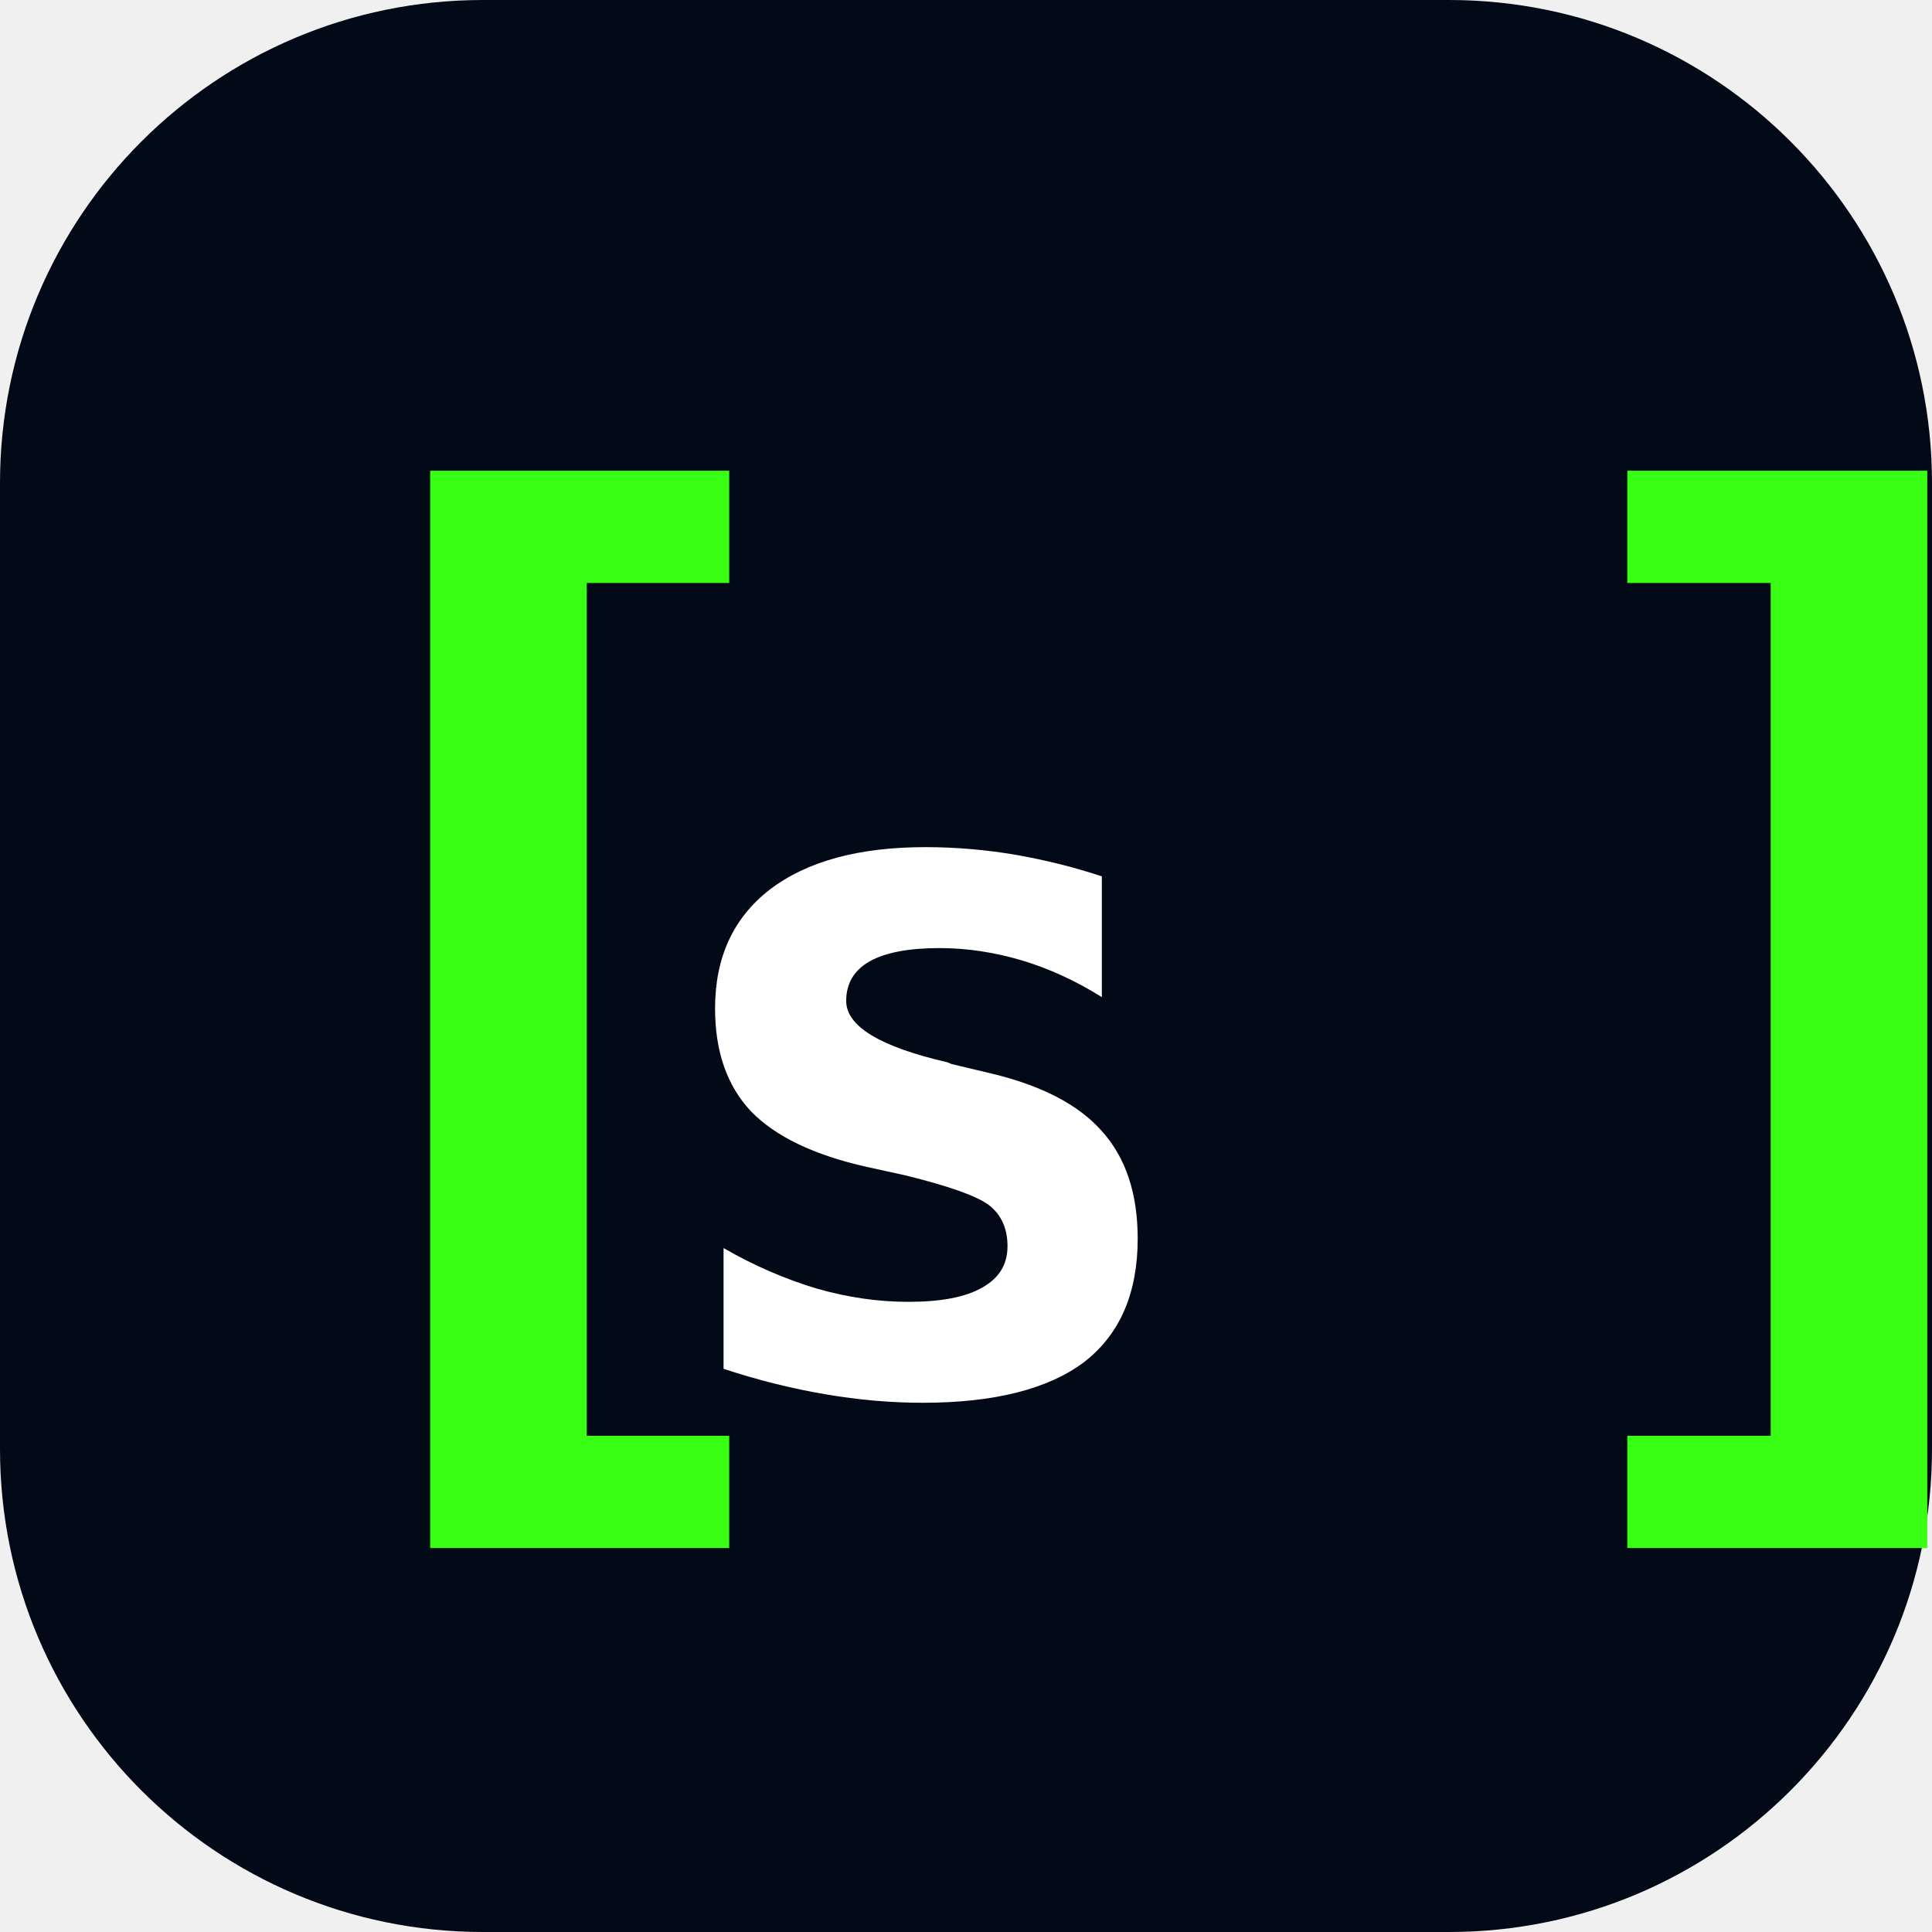
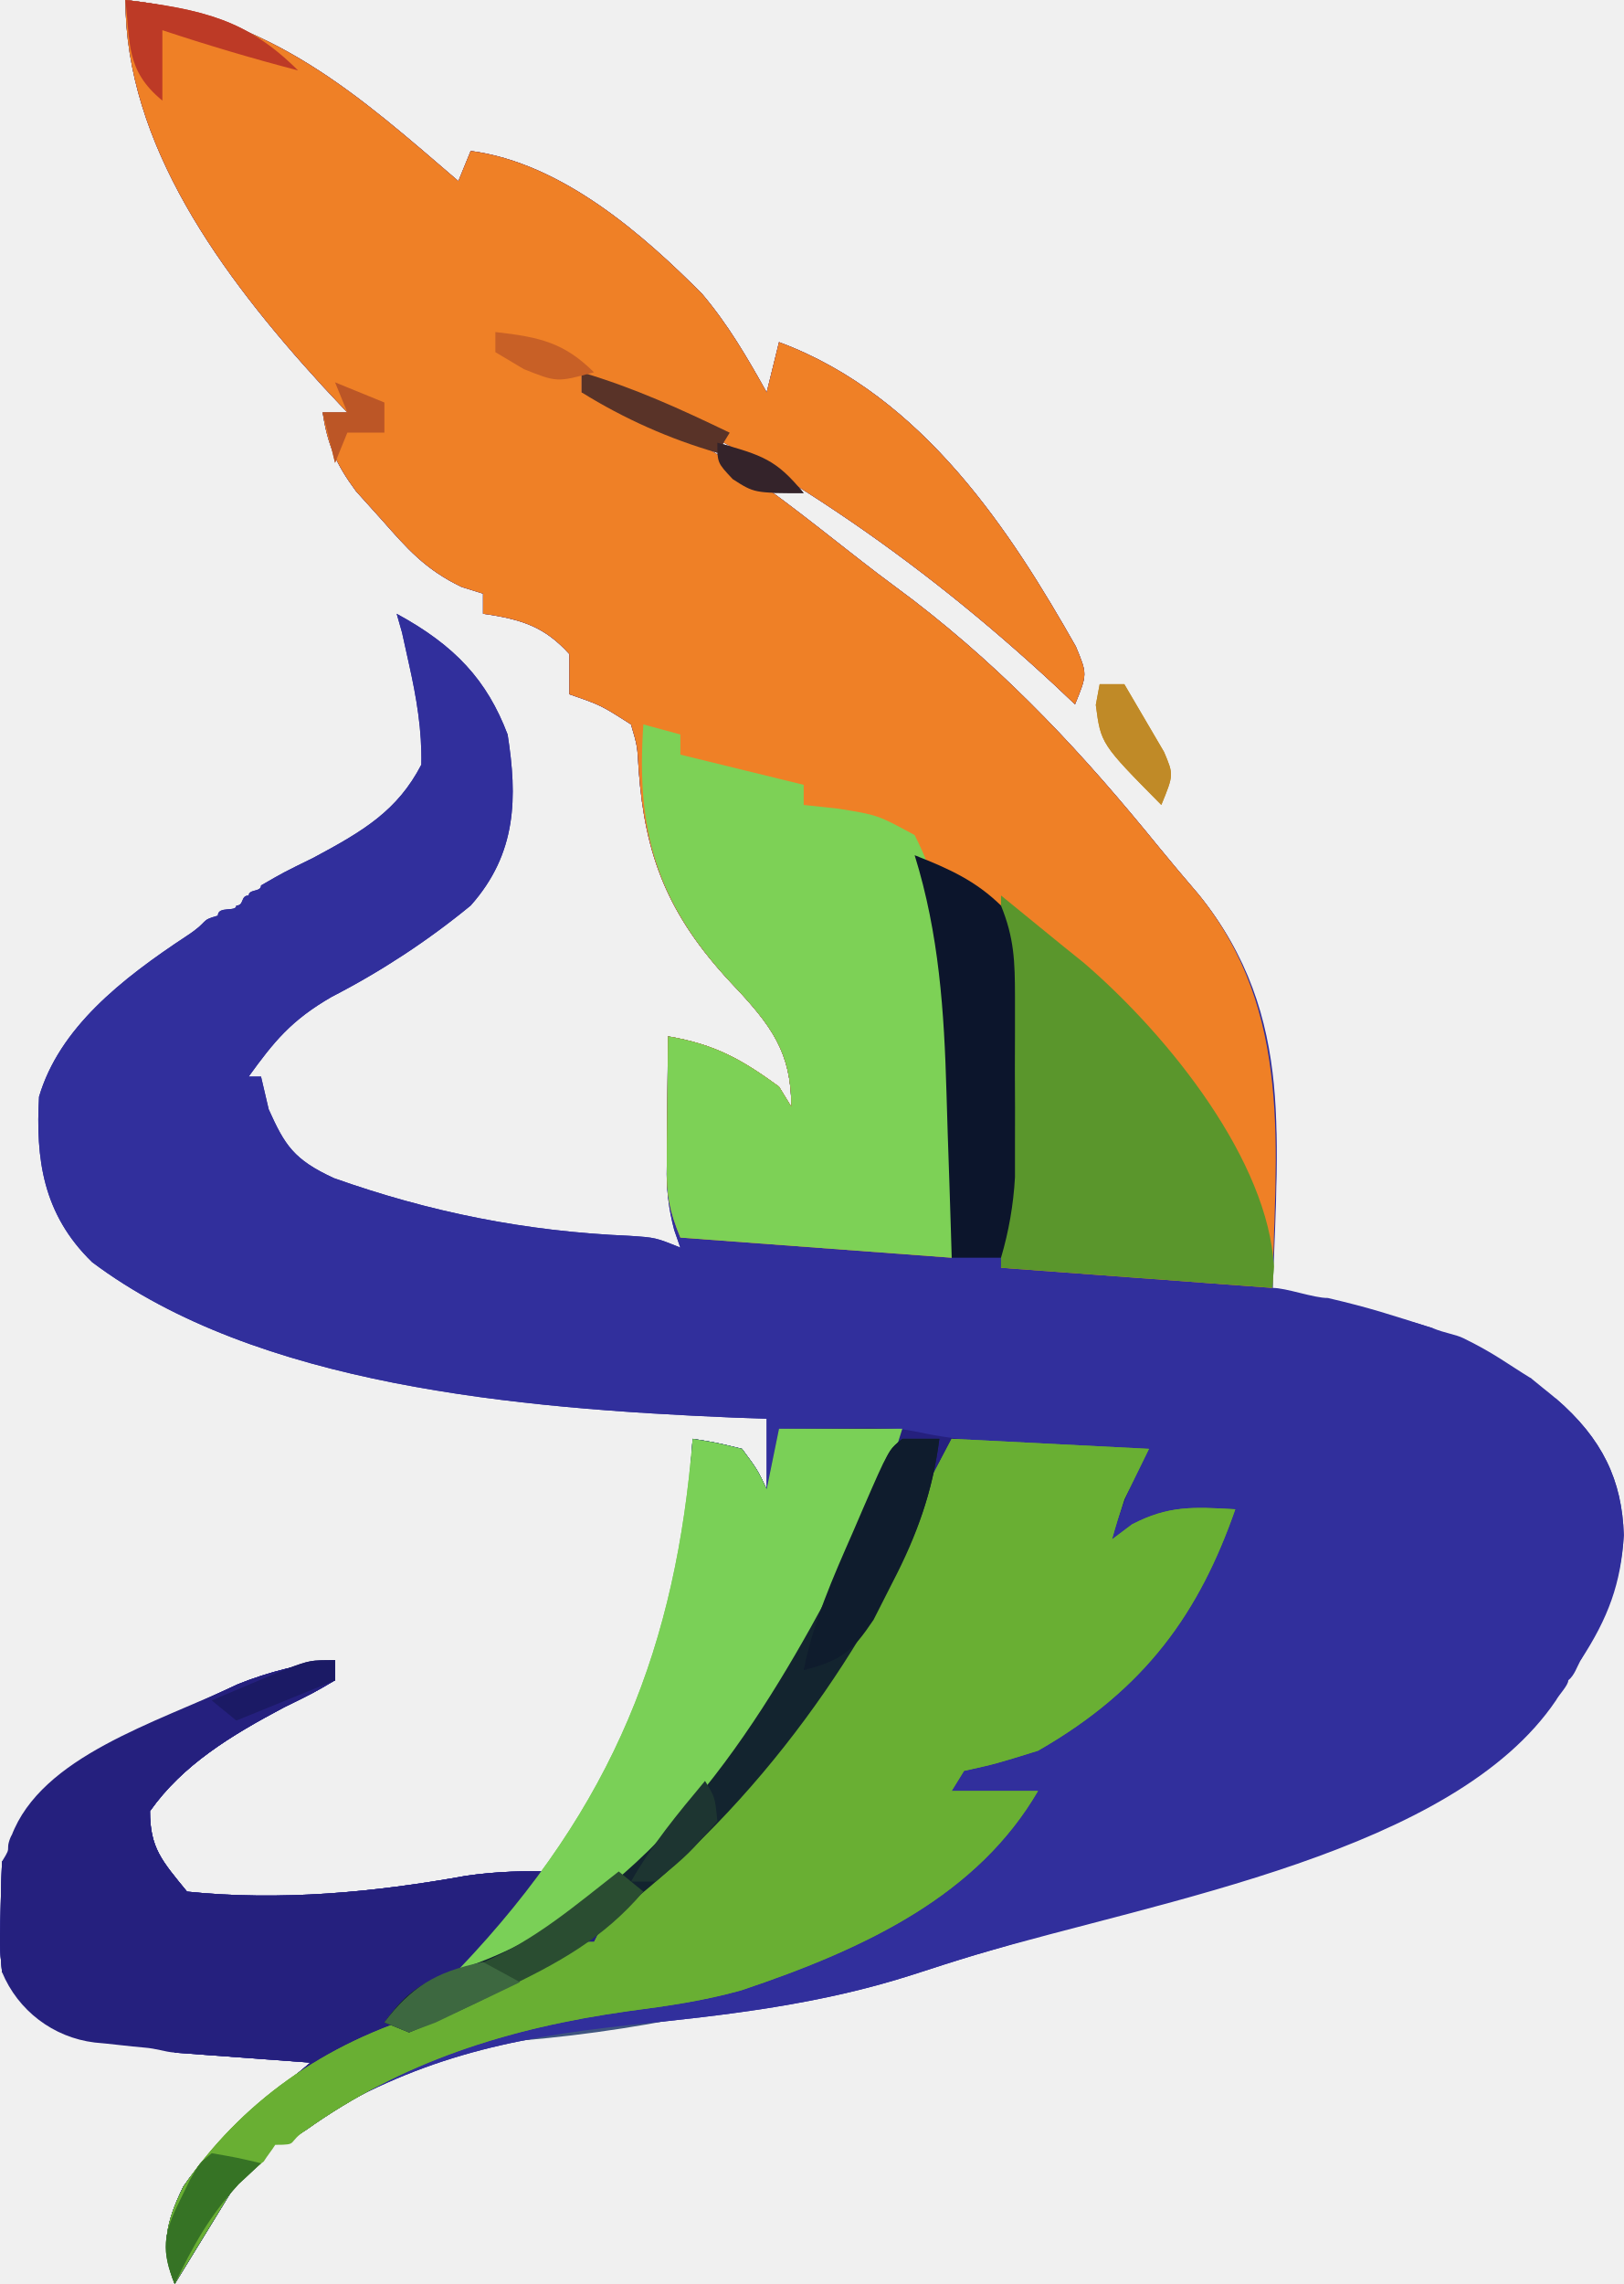
- <svg xmlns="http://www.w3.org/2000/svg" viewBox="0 0 32 32" fill="none">
-   <rect width="32" height="32" rx="8" fill="#020917" />
-   <text x="3" y="23" font-family="monospace" font-size="20" font-weight="700" fill="#39ff14">[</text>
-   <text x="24" y="23" font-family="monospace" font-size="20" font-weight="700" fill="#39ff14">]</text>
-   <text x="10.5" y="23" font-family="monospace" font-size="16" font-weight="700" fill="#ffffff">s</text>
+ <svg xmlns="http://www.w3.org/2000/svg" width="32" height="45" fill="none">
+   <path d="M2.471 0C5.35.303 7.103 1.915 9.033 3.568l.243-.594c1.816.238 3.435 1.687 4.557 2.813.521.615.896 1.265 1.276 1.944l.243-.99c2.861 1.06 4.595 3.786 5.849 5.996.227.545.227.545-.016 1.14l-.385-.364C18.095 11 15.086 8.915 11.463 7.335v.396l.545.16c2.018.71 3.702 2.198 5.288 3.409l.7.524c1.897 1.458 3.39 3.079 4.827 4.849.26.319.527.634.796.948 1.961 2.41 1.513 5.378 1.454 8.15l.799-.012c.898.012 1.53.144 2.36.408v.397a37.59 37.59 0 0 0 1.945.595v.396h.486c.916.79 1.304 1.61 1.337 2.689-.052.947-.306 1.632-.85 2.465h-.487l-.183.346c-2.021 2.987-7.573 4.374-11.258 5.461-.41.123-.818.255-1.224.387-1.822.587-3.64.796-5.577.994-2.504.265-4.232.685-6.304 1.931l-.527.191c-.578.267-.68.503-.932.999L3.443 45c-.28-.73-.18-1.203.17-1.922.645-.931 1.592-1.679 2.504-2.44l-2.674-.197v-.397l-.774-.062C1.528 39.814.854 39.518.04 38.855c-.048-.516-.048-.516-.03-1.115l.013-.603.017-.463h.486l.015-.409c.603-1.541 2.528-2.318 4.149-3.083a7.094 7.094 0 0 1 1.912-.473v.397c-.427.25-.427.25-1.003.532-1.06.561-2.003 1.139-2.643 2.045 0 .725.23.975.73 1.586 1.835.19 3.694.015 5.491-.31.612-.09 1.179-.101 1.8-.087l.205-.435c.264-.523.563-1.017.873-1.522 1.152-2.06 1.446-4.325 1.595-6.567.467.074.467.074.972.198.304.41.304.41.486.793v-1.387l-.67-.023c-4.229-.18-9.372-.624-12.622-3.061-.98-.952-1.113-2.047-1.047-3.26.4-1.352 1.615-2.315 2.916-3.172.452-.297.243-.297.608-.396 0-.199.364-.064.364-.199.16 0 .078-.198.244-.198 0-.13.243-.063.243-.198.444-.257.444-.257 1.032-.545.983-.526 1.656-.926 2.127-1.834.015-.677-.094-1.317-.243-1.982l-.137-.62-.106-.372c1.154.628 1.781 1.31 2.187 2.38.192 1.228.189 2.34-.729 3.37a15.502 15.502 0 0 1-2.734 1.796c-.804.462-1.144.888-1.64 1.573h.243l.151.645c.318.706.491.99 1.286 1.356 1.883.668 3.77 1.05 5.818 1.136.522.035.522.035 1.008.233l-.12-.345a4.325 4.325 0 0 1-.147-1.262l.002-.453.006-.467.004-.476c.003-.387.007-.773.012-1.16.94.16 1.467.468 2.187.992l.243.396c0-1.069-.382-1.596-1.185-2.44-1.255-1.342-1.7-2.519-1.822-4.188-.027-.485-.027-.485-.152-.905-.594-.38-.594-.38-1.216-.595v-.793c-.48-.528-.916-.682-1.7-.793v-.396l-.423-.132c-.722-.347-1.08-.765-1.568-1.318l-.511-.567c-.402-.542-.565-.93-.658-1.551h.486l-.49-.524C4.347 5.41 2.472 2.837 2.472 0Z" fill="#312F9C" />
+   <path d="M2.471 0C5.35.303 7.103 1.915 9.033 3.568l.243-.594c1.816.238 3.435 1.687 4.557 2.813.521.615.896 1.265 1.276 1.944l.243-.99c2.861 1.06 4.595 3.786 5.849 5.996.227.545.227.545-.016 1.14l-.385-.364C18.095 11 15.086 8.915 11.463 7.335v.396l.545.16c2.018.71 3.702 2.198 5.288 3.409l.7.524c1.897 1.458 3.39 3.079 4.827 4.849.26.319.527.634.796.948 1.882 2.314 1.513 5.09 1.454 7.754l-.49-.037-.68-.05-.657-.05-.846-.062-.69-.051-.74-.055-1.243-.092.011-.585c.014-.718.022-1.437.029-2.156.003-.31.008-.62.015-.931.009-.447.013-.895.016-1.342l.011-.418c0-.873-.148-1.412-.811-2.101-.503-.354-.503-.354-.973-.595l.158.325c.68 1.576.655 3.108.617 4.755l-.01.832c-.008.673-.021 1.345-.035 2.018l-5.347-.397c-.22-.536-.272-.84-.267-1.39l.002-.455.006-.472.004-.479c.003-.39.007-.779.012-1.168.94.158 1.467.467 2.187.99l.243.397c0-1.069-.382-1.596-1.185-2.44-1.255-1.342-1.7-2.519-1.822-4.188-.027-.485-.027-.485-.152-.905-.594-.38-.594-.38-1.216-.595v-.793c-.48-.528-.916-.682-1.7-.793v-.396l-.423-.132c-.722-.347-1.08-.765-1.568-1.318l-.511-.567c-.402-.542-.565-.93-.658-1.551h.486l-.49-.524C4.347 5.41 2.472 2.837 2.472 0Z" fill="#EF8026" />
+   <path d="M15.352 28.15c.385-.006.77-.01 1.154-.013l.65-.007c.626.02.626.02 1.093.116.823.166 1.666.176 2.51.213l.55.026 1.334.061-.233.467c-.212.44-.37.857-.496 1.317l.395-.297c.721-.372 1.198-.344 2.035-.297-.702 2.012-1.752 3.535-3.888 4.757-.836.26-.836.26-1.458.397l-.244.396h1.702c-1.185 2.035-3.343 3.09-5.848 3.928-.731.205-1.456.31-2.218.409-2.414.336-4.49 1.017-6.345 2.333-.414.269-.414.269-.9.269l-.204.331L3.443 45c-.28-.73-.18-1.203.17-1.922.645-.931 1.592-1.679 2.504-2.44l-2.674-.197v-.397l-.774-.062C1.528 39.814.854 39.518.04 38.855c-.048-.516-.048-.516-.03-1.115l.013-.603.017-.463c.16 0 .121-.198.243-.237.035-.011.292-.259.258-.172.592-1.573 2.528-2.318 4.149-3.083a7.094 7.094 0 0 1 1.912-.473v.397c-.427.25-.427.25-1.003.532-1.06.561-2.003 1.139-2.643 2.045 0 .725.23.975.73 1.586 1.835.19 3.694.015 5.491-.31.612-.09 1.179-.101 1.8-.087l.205-.435c.264-.523.563-1.017.873-1.522 1.152-2.06 1.446-4.325 1.595-6.567.467.074.467.074.972.198.304.41.304.41.486.793l.243-1.19Z" fill="#25207E" />
+   <path d="m18.755 28.348 3.888.198-.486.992c-.087.262-.17.526-.243.792l.395-.297c.721-.372 1.198-.344 2.035-.297-.702 2.012-1.752 3.535-3.888 4.757-.836.26-.836.26-1.458.397l-.244.396h1.702c-1.185 2.035-3.343 3.09-5.848 3.928-.731.205-1.456.31-2.218.409-2.414.336-4.49 1.017-6.345 2.333-.414.269-.414.269-.9.269l-.204.331L3.443 45c-.28-.732-.182-1.205.174-1.924 1.113-1.62 2.749-2.831 4.874-3.436.831-.292 1.538-.712 2.272-1.14.457-.24.457-.24.944-.24l.171-.328c.401-.593.909-1.057 1.454-1.568 1.98-1.907 3.316-3.915 4.482-6.214.308-.603.625-1.202.94-1.802Z" fill="#69AF33" />
+   <path d="m12.679 14.273.729.198v.397l2.43.595v.396l.684.074c.774.124.774.124 1.503.52.894 1.753.819 3.64.775 5.502l-.01.827c-.008.666-.021 1.332-.035 1.998l-5.347-.397c-.22-.536-.272-.84-.267-1.39l.002-.455c.002-.155.005-.311.006-.472l.004-.479c.003-.39.007-.779.012-1.168.94.158 1.467.467 2.187.99l.243.397c0-1.069-.382-1.596-1.185-2.44-1.514-1.621-1.873-3.08-1.731-5.093Z" fill="#7DD156" />
+   <path d="M15.352 28.15h2.43c-1.26 4.11-3.554 7.9-7.777 10.506-.68.248-.68.248-1.215.397l.26-.263c3.077-3.225 4.273-6.416 4.6-10.442.468.074.468.074.973.198.304.41.304.41.486.793l.243-1.19Z" fill="#7AD057" />
+   <path d="m19.727 17.643 1.215.991.422.34c1.712 1.475 3.63 3.916 3.74 5.98l-.03.42a495.413 495.413 0 0 0-1.17-.086l-.658-.05-.846-.062-2.673-.198v-7.335Z" fill="#9DD446" />
+   <path d="M24.088 28.68c1.237.16 2.3.74 3.173 1.452.319.558.319.558.243 1.19-1.253 1.556-4.45 2.61-6.562 3.171l-.486-.198.419-.242c1.855-1.19 2.606-2.578 3.47-4.317l-.935.178-.525.1c-.594.145-1.002.373-1.457.713.77-2.129.77-2.129 2.66-2.047Z" fill="#09112F" />
+   <path d="M17.782 28.348h.73c-.134 1.074-.46 1.942-1.003 2.924l-.232.422c-1.645 2.92-4.258 5.902-7.652 7.607l-.434.226c-.367.185-.748.353-1.13.517l-.486-.198c.434-.604.71-.787 1.52-1.058 3.563-1.196 5.688-4.514 7.16-7.23.415-.842.77-1.696 1.1-2.563.184-.449.184-.449.427-.647Z" fill="#13242F" />
+   <path d="M18.026 16.85c.693.272 1.201.506 1.7.991.263.643.275 1.114.276 1.79v.712c0 .245 0 .491-.002.745l.003.74-.001.714v.652a6.933 6.933 0 0 1-.275 1.586h-.972l-.015-.515c-.02-.639-.04-1.278-.063-1.917l-.025-.825c-.045-1.59-.145-3.124-.627-4.673Z" fill="#0C152C" />
+   <path d="M17.782 28.348h.73c-.135 1.032-.425 1.873-.927 2.837l-.37.729c-.408.602-.59.786-1.377.993.186-.948.577-1.824.972-2.725l.202-.469c.496-1.141.496-1.141.77-1.365Z" fill="#0F1C2D" />
+   <path d="m18.025 37.467.487.198c-1.342 1.124-2.35 1.514-4.162 1.896l-.602.133a28.799 28.799 0 0 1-3.986.548c.243-.396.243-.396.988-.607.638-.139 1.185-.201 1.853-.248 1.95-.173 3.867-.968 5.422-1.92Z" fill="#3F5580" />
+   <path d="m12.193 36.872.486.397c-.784.92-1.663 1.405-2.826 1.957l-.5.25c-.422.203-.856.387-1.292.568l-.486-.198c.51-.71 1.01-.893 1.932-1.178 1.034-.435 1.85-1.145 2.686-1.796Z" fill="#2A4D31" />
+   <path d="M2.471 0c1.533.183 2.41.396 3.403 1.388A43.163 43.163 0 0 1 3.2.595v1.387C2.47 1.386 2.57.828 2.471 0Z" fill="#BD3A26" />
+   <path d="M4.172 42.423c.502.087.502.087.973.198l-.44.409c-.59.645-.903 1.224-1.262 1.97-.267-.648-.224-.994.091-1.623l.204-.418c.191-.338.191-.338.434-.536Z" fill="#367325" />
+   <path d="m19.423 35.163.589.066.444.057-.243.397c-.468.075-.468.075-1.048.111a13.36 13.36 0 0 0-2.112.285c.243-.594.243-.594.672-.834.636-.184 1.034-.162 1.698-.082Z" fill="#588468" />
+   <path d="M21.671 13.48h.486a2734.383 2734.383 0 0 0 .783 1.336c.19.448.19.448-.054 1.043-1.191-1.204-1.191-1.204-1.291-1.97l.076-.409Z" fill="#C08A27" />
+   <path d="M11.463 7.335c1.047.31 1.96.73 2.917 1.19l-.243.396a10.654 10.654 0 0 1-2.674-1.19v-.396Z" fill="#593328" />
+   <path d="m9.52 38.656.728.397c-.353.171-.708.34-1.063.508l-.598.286-.526.197-.486-.198c.53-.682.974-.992 1.944-1.19Z" fill="#3D6840" />
+   <path d="m18.025 37.467.487.198c-.627.525-1.195.98-1.945 1.388l-.729-.198c.638-.578 1.39-.969 2.187-1.388Z" fill="#4755A8" />
+   <path d="M6.603 32.71v.396l-1.945.793-.486-.397a183.792 183.792 0 0 1 1.472-.62c.473-.173.473-.173.959-.173Z" fill="#1B1A65" />
+   <path d="m6.603 7.533.972.397v.594h-.73l-.242.595-.243-.991h.486l-.243-.595Z" fill="#BC5626" />
+   <path d="M9.762 6.542c.896.099 1.362.218 1.944.793-.729.198-.729.198-1.382-.062l-.562-.335v-.396Z" fill="#C86026" />
+   <path d="M13.894 35.088c.197.322.197.322.243.793-.562.644-.562.644-1.215 1.19h-.486c.401-.71.919-1.338 1.458-1.983Z" fill="#1D3531" />
+   <path d="M14.137 8.722c.888.248 1.162.332 1.701.992-.972 0-.972 0-1.397-.273-.304-.322-.304-.322-.304-.719Z" fill="#34232A" />
+   <path d="M2.471 0C5.35.303 7.103 1.915 9.033 3.568l.243-.594c1.816.238 3.435 1.687 4.557 2.813.521.615.896 1.265 1.276 1.944l.243-.99c2.861 1.06 4.595 3.786 5.849 5.996.227.545.227.545-.016 1.14l-.385-.364C18.095 11 15.086 8.915 11.463 7.335v.396l.545.16c2.018.71 3.702 2.198 5.288 3.409l.7.524c1.897 1.458 3.39 3.079 4.827 4.849.26.319.527.634.796.948 1.961 2.41 1.514 4.982 1.454 7.754.264-.005.823.202 1.094.198.85.198 1.236.33 2.066.594.243.1.453.123.607.199.608.297.851.495 1.337.793l.243.198c.084.069.155.122.243.198.916.79 1.304 1.61 1.337 2.689-.052.947-.365 1.573-.85 2.465-.076.138-.122.298-.244.397 0 .099-.18.279-.243.396-2.021 2.988-7.756 3.927-11.44 5.014-.412.123-.819.255-1.225.387-1.822.587-3.64.796-5.577.994-2.504.265-4.232.685-6.304 1.931l-.527.191c-.578.267-.68.503-.932.999L3.443 45c-.28-.73-.18-1.203.17-1.922.645-.931 1.592-1.679 2.504-2.44l-2.674-.197v-.397l-.774-.062C1.528 39.814.854 39.518.04 38.855c-.048-.516-.048-.516-.03-1.115l.013-.603.017-.463h.486l.015-.409c.603-1.541 2.528-2.318 4.149-3.083a7.094 7.094 0 0 1 1.912-.473v.397c-.427.25-.427.25-1.003.532-1.06.561-2.003 1.139-2.643 2.045 0 .725.23.975.73 1.586 1.835.19 3.694.015 5.491-.31.612-.09 1.179-.101 1.8-.087l.205-.435c.264-.523.563-1.017.873-1.522 1.152-2.06 1.446-4.325 1.595-6.567.467.074.467.074.972.198.304.41.304.41.486.793v-1.387l-.67-.023c-4.229-.18-9.372-.624-12.622-3.061-.98-.952-1.113-2.047-1.047-3.26.4-1.352 1.615-2.315 2.916-3.172.452-.297.243-.297.608-.396 0-.199.364-.064.364-.199.16 0 .078-.198.244-.198 0-.13.243-.063.243-.198.444-.257.444-.257 1.032-.545.983-.526 1.656-.926 2.127-1.834.015-.677-.094-1.317-.243-1.982l-.137-.62-.106-.372c1.154.628 1.781 1.31 2.187 2.38.192 1.228.189 2.34-.729 3.37a15.502 15.502 0 0 1-2.734 1.796c-.804.462-1.144.888-1.64 1.573h.243l.151.645c.318.706.491.99 1.286 1.356 1.883.668 3.77 1.05 5.818 1.136.522.035.522.035 1.008.233l-.12-.345a4.325 4.325 0 0 1-.147-1.262l.002-.453.006-.467.004-.476c.003-.387.007-.773.012-1.16.94.16 1.467.468 2.187.992l.243.396c0-1.069-.382-1.596-1.185-2.44-1.255-1.342-1.7-2.519-1.822-4.188-.027-.485-.027-.485-.152-.905-.594-.38-.594-.38-1.216-.595v-.793c-.48-.528-.916-.682-1.7-.793v-.396l-.423-.132c-.722-.347-1.08-.765-1.568-1.318l-.511-.567c-.402-.542-.565-.93-.658-1.551h.486l-.49-.524C4.347 5.41 2.472 2.837 2.472 0Z" fill="#312F9C" />
+   <path d="M2.471 0C5.35.303 7.103 1.915 9.033 3.568l.243-.594c1.816.238 3.435 1.687 4.557 2.813.521.615.896 1.265 1.276 1.944l.243-.99c2.861 1.06 4.595 3.786 5.849 5.996.227.545.227.545-.016 1.14l-.385-.364C18.095 11 15.086 8.915 11.463 7.335v.396l.545.16c2.018.71 3.702 2.198 5.288 3.409l.7.524c1.897 1.458 3.39 3.079 4.827 4.849.26.319.527.634.796.948 1.882 2.314 1.513 5.09 1.454 7.754l-.49-.037-.68-.05-.657-.05-.846-.062-.69-.051-.74-.055-1.243-.092.011-.585c.014-.718.022-1.437.029-2.156.003-.31.008-.62.015-.931.009-.447.013-.895.016-1.342l.011-.418c0-.873-.148-1.412-.811-2.101-.503-.354-.503-.354-.973-.595l.158.325c.68 1.576.655 3.108.617 4.755l-.01.832c-.008.673-.021 1.345-.035 2.018l-5.347-.397c-.22-.536-.272-.84-.267-1.39l.002-.455.006-.472.004-.479c.003-.39.007-.779.012-1.168.94.158 1.467.467 2.187.99l.243.397c0-1.069-.382-1.596-1.185-2.44-1.255-1.342-1.7-2.519-1.822-4.188-.027-.485-.027-.485-.152-.905-.594-.38-.594-.38-1.216-.595v-.793c-.48-.528-.916-.682-1.7-.793v-.396l-.423-.132c-.722-.347-1.08-.765-1.568-1.318l-.511-.567c-.402-.542-.565-.93-.658-1.551h.486l-.49-.524C4.347 5.41 2.472 2.837 2.472 0Z" fill="#EF8026" />
+   <path d="M15.352 28.15c.385-.006.77-.01 1.154-.013l.65-.007c.626.02.626.02 1.093.116.823.166 1.666.176 2.51.213l.55.026 1.334.061-.233.467c-.212.44-.37.857-.496 1.317l.395-.297c.721-.372 1.198-.344 2.035-.297-.702 2.012-1.752 3.535-3.888 4.757-.836.26-.836.26-1.458.397l-.244.396h1.702c-1.185 2.035-3.343 3.09-5.848 3.928-.731.205-1.456.31-2.218.409-2.414.336-4.49 1.017-6.345 2.333-.414.269-.414.269-.9.269l-.204.331L3.443 45c-.28-.73-.18-1.203.17-1.922.645-.931 1.592-1.679 2.504-2.44l-2.674-.197c-.204-.016-.352-.08-.607-.1-.256-.02-.709-.078-.972-.099A2.27 2.27 0 0 1 .04 38.855c-.048-.516-.048-.516-.03-1.115l.013-.603.017-.463c.121-.198.121-.198.121-.297 0-.1.098-.29.064-.203.592-1.574 2.844-2.227 4.465-2.992a7.094 7.094 0 0 1 1.912-.473v.397c-.427.25-.427.25-1.003.532-1.06.561-2.003 1.139-2.643 2.045 0 .725.23.975.73 1.586 1.835.19 3.694.015 5.491-.31.612-.09 1.179-.101 1.8-.087l.205-.435c.264-.523.563-1.017.873-1.522 1.152-2.06 1.446-4.325 1.595-6.567.467.074.467.074.972.198.304.41.304.41.486.793l.243-1.19Z" fill="#25207E" />
+   <path d="m18.755 28.348 3.888.198-.486.992c-.087.262-.17.526-.243.792l.395-.297c.721-.372 1.198-.344 2.035-.297-.702 2.012-1.752 3.535-3.888 4.757-.836.26-.836.26-1.458.397l-.244.396h1.702c-1.185 2.035-3.343 3.09-5.848 3.928-.731.205-1.456.31-2.218.409-2.414.336-4.49 1.017-6.345 2.333-.414.269-.414.269-.9.269l-.204.331L3.443 45c-.28-.732-.182-1.205.174-1.924 1.113-1.62 2.749-2.831 4.874-3.436.831-.292 1.538-.712 2.272-1.14.457-.24.457-.24.944-.24l.171-.328c.401-.593.909-1.057 1.454-1.568 1.98-1.907 3.316-3.915 4.482-6.214.308-.603.625-1.202.94-1.802Z" fill="#69AF33" />
+   <path d="m12.679 14.273.729.198v.397l2.43.595v.396l.684.074c.774.124.774.124 1.503.52.894 1.753.819 3.64.775 5.502l-.01.827c-.008.666-.021 1.332-.035 1.998l-5.347-.397c-.22-.536-.272-.84-.267-1.39l.002-.455c.002-.155.005-.311.006-.472l.004-.479c.003-.39.007-.779.012-1.168.94.158 1.467.467 2.187.99l.243.397c0-1.069-.382-1.596-1.185-2.44-1.514-1.621-1.873-3.08-1.731-5.093Z" fill="#7DD156" />
+   <path d="M15.352 28.15h2.43c-1.26 4.11-3.554 7.9-7.777 10.506-.68.248-.68.248-1.215.397l.26-.263c3.077-3.225 4.273-6.416 4.6-10.442.468.074.468.074.973.198.304.41.304.41.486.793l.243-1.19Z" fill="#7AD057" />
+   <path d="m19.727 17.643 1.215.991.422.34c1.712 1.475 3.63 3.916 3.74 5.98l-.03.42a495.413 495.413 0 0 0-1.17-.086l-.658-.05-.846-.062-2.673-.198v-7.335Z" fill="#5A962C" />
+   <path d="m18.755 28.348 3.888.198-.486.992c-.087.262-.17.526-.243.792l.395-.297c.721-.372 1.198-.344 2.035-.297-.702 2.012-1.752 3.535-3.888 4.757-.836.26-.836.26-1.458.397l-.244.396h1.702c-1.185 2.035-3.343 3.09-5.848 3.928-.731.205-1.456.31-2.218.409-2.414.336-4.49 1.017-6.345 2.333-.414.269-.135.302-.621.302-.067.109-.157.216-.226.328-.904.658-1.356 1.48-1.755 2.414-.28-.732-.182-1.205.174-1.924 1.113-1.62 2.749-2.831 4.874-3.436.831-.292 1.538-.712 2.272-1.14.457-.24.457-.24.944-.24l.171-.328c.401-.593.909-1.057 1.454-1.568 1.98-1.907 3.316-3.915 4.482-6.214.308-.603.625-1.202.94-1.802Z" fill="#69AF33" />
+   <path d="M17.782 28.348h.73c-.134 1.074-.46 1.942-1.003 2.924l-.232.422c-1.645 2.92-4.258 5.902-7.652 7.607l-.434.226c-.367.185-.748.353-1.13.517l-.486-.198c.434-.604.71-.787 1.52-1.058 3.563-1.196 5.688-4.514 7.16-7.23.415-.842.77-1.696 1.1-2.563.184-.449.184-.449.427-.647Z" fill="#13242F" />
+   <path d="M18.026 16.85c.693.272 1.201.506 1.7.991.263.643.275 1.114.276 1.79v.712c0 .245 0 .491-.002.745l.003.74-.001.714v.652a6.933 6.933 0 0 1-.275 1.586h-.972l-.015-.515c-.02-.639-.04-1.278-.063-1.917l-.025-.825c-.045-1.59-.145-3.124-.627-4.673Z" fill="#0C152C" />
+   <path d="M17.782 28.348h.73c-.135 1.032-.425 1.873-.927 2.837l-.37.729c-.408.602-.59.786-1.377.993.186-.948.577-1.824.972-2.725l.202-.469c.496-1.141.496-1.141.77-1.365Z" fill="#0F1C2D" />
+   <path d="m12.193 36.872.486.397c-.784.92-1.663 1.405-2.826 1.957l-.5.25c-.422.203-.856.387-1.292.568l-.486-.198c.51-.71 1.01-.893 1.932-1.178 1.034-.435 1.85-1.145 2.686-1.796Z" fill="#2A4D31" />
+   <path d="M2.471 0c1.533.183 2.41.396 3.403 1.388A43.163 43.163 0 0 1 3.2.595v1.387C2.47 1.386 2.57.828 2.471 0Z" fill="#BD3A26" />
+   <path d="M4.172 42.423c.502.087.502.087.973.198l-.44.409c-.59.645-.903 1.224-1.262 1.97-.267-.648-.224-.994.091-1.623l.204-.418c.191-.338.191-.338.434-.536Z" fill="#367325" />
+   <path d="M21.671 13.48h.486a2734.383 2734.383 0 0 0 .783 1.336c.19.448.19.448-.054 1.043-1.191-1.204-1.191-1.204-1.291-1.97l.076-.409Z" fill="#C08A27" />
+   <path d="M11.463 7.335c1.047.31 1.96.73 2.917 1.19l-.243.396a10.654 10.654 0 0 1-2.674-1.19v-.396Z" fill="#593328" />
+   <path d="m9.52 38.656.728.397c-.353.171-.708.34-1.063.508l-.598.286-.526.197-.486-.198c.53-.682.974-.992 1.944-1.19Z" fill="#3D6840" />
+   <path d="M6.603 32.71v.396l-1.945.793-.486-.397a183.792 183.792 0 0 1 1.472-.62c.473-.173.473-.173.959-.173Z" fill="#1B1A65" />
+   <path d="m6.603 7.533.972.397v.594h-.73l-.242.595-.243-.991h.486l-.243-.595Z" fill="#BC5626" />
+   <path d="M9.762 6.542c.896.099 1.362.218 1.944.793-.729.198-.729.198-1.382-.062l-.562-.335v-.396Z" fill="#C86026" />
+   <path d="M13.894 35.088c.197.322.197.322.243.793-.562.644-.562.644-1.215 1.19h-.486c.401-.71.919-1.338 1.458-1.983Z" fill="#1D3531" />
+   <path d="M14.137 8.722c.888.248 1.162.332 1.701.992-.972 0-.972 0-1.397-.273-.304-.322-.304-.322-.304-.719Z" fill="#34232A" />
</svg>
